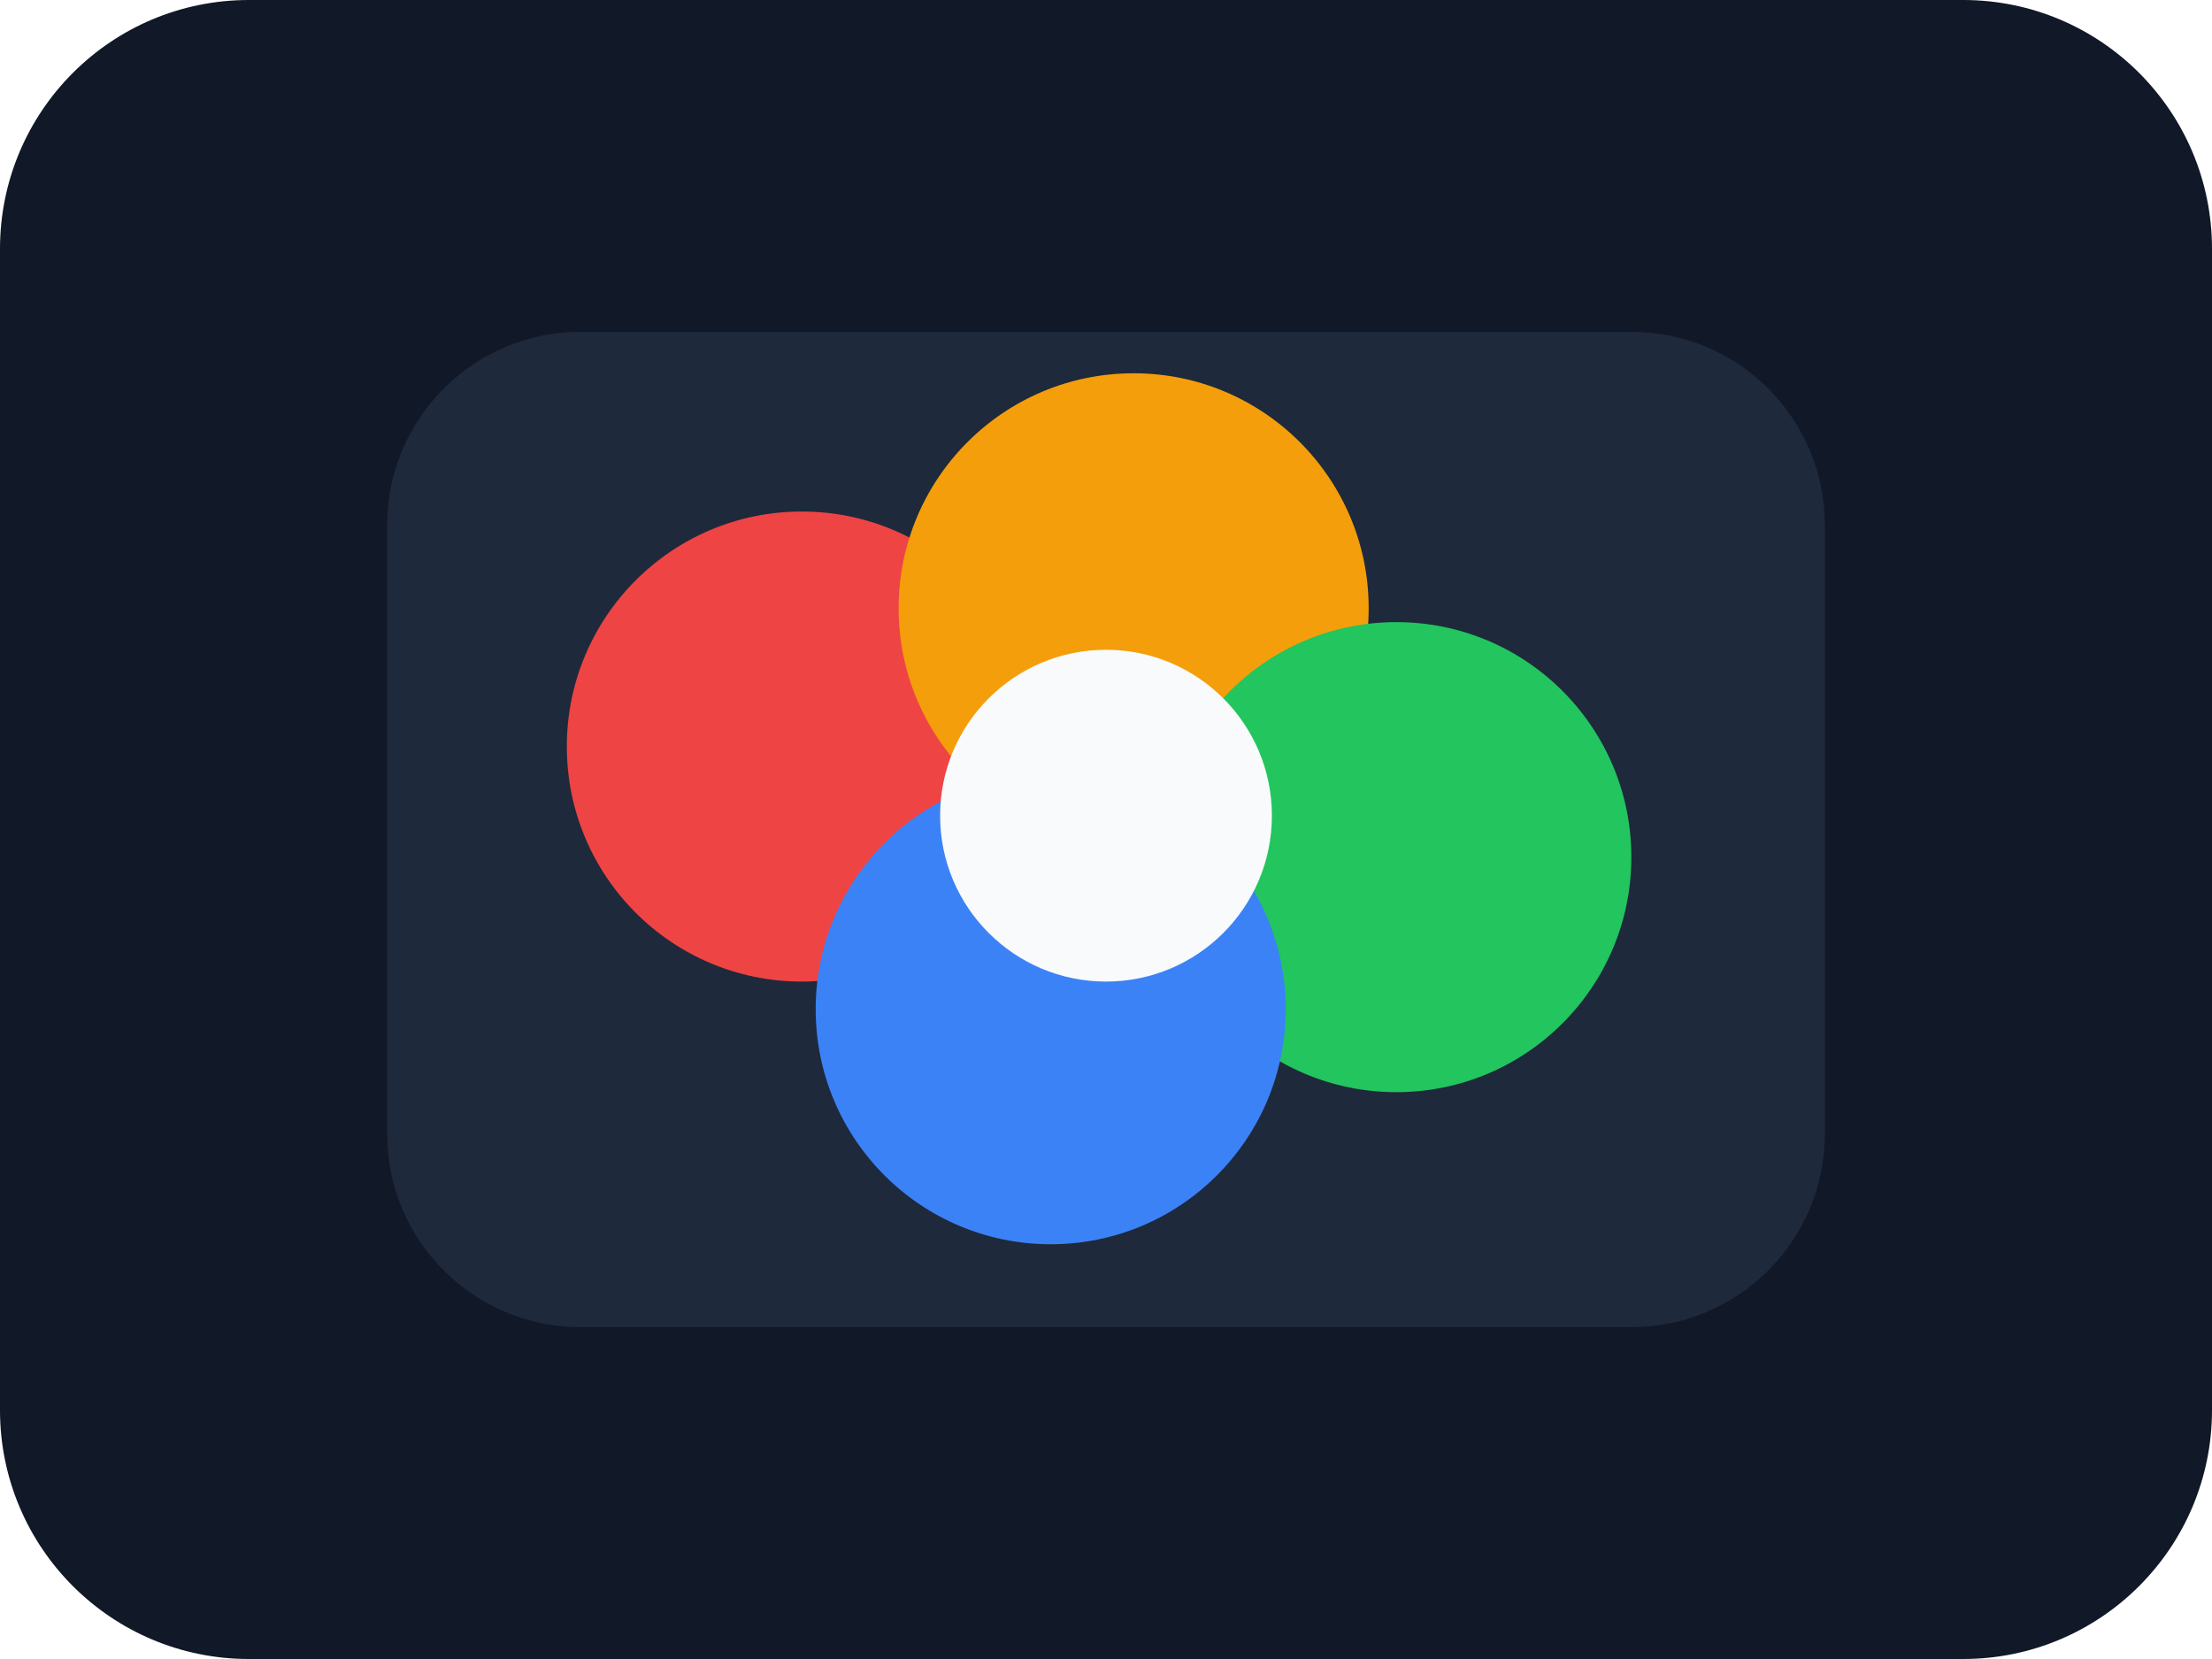
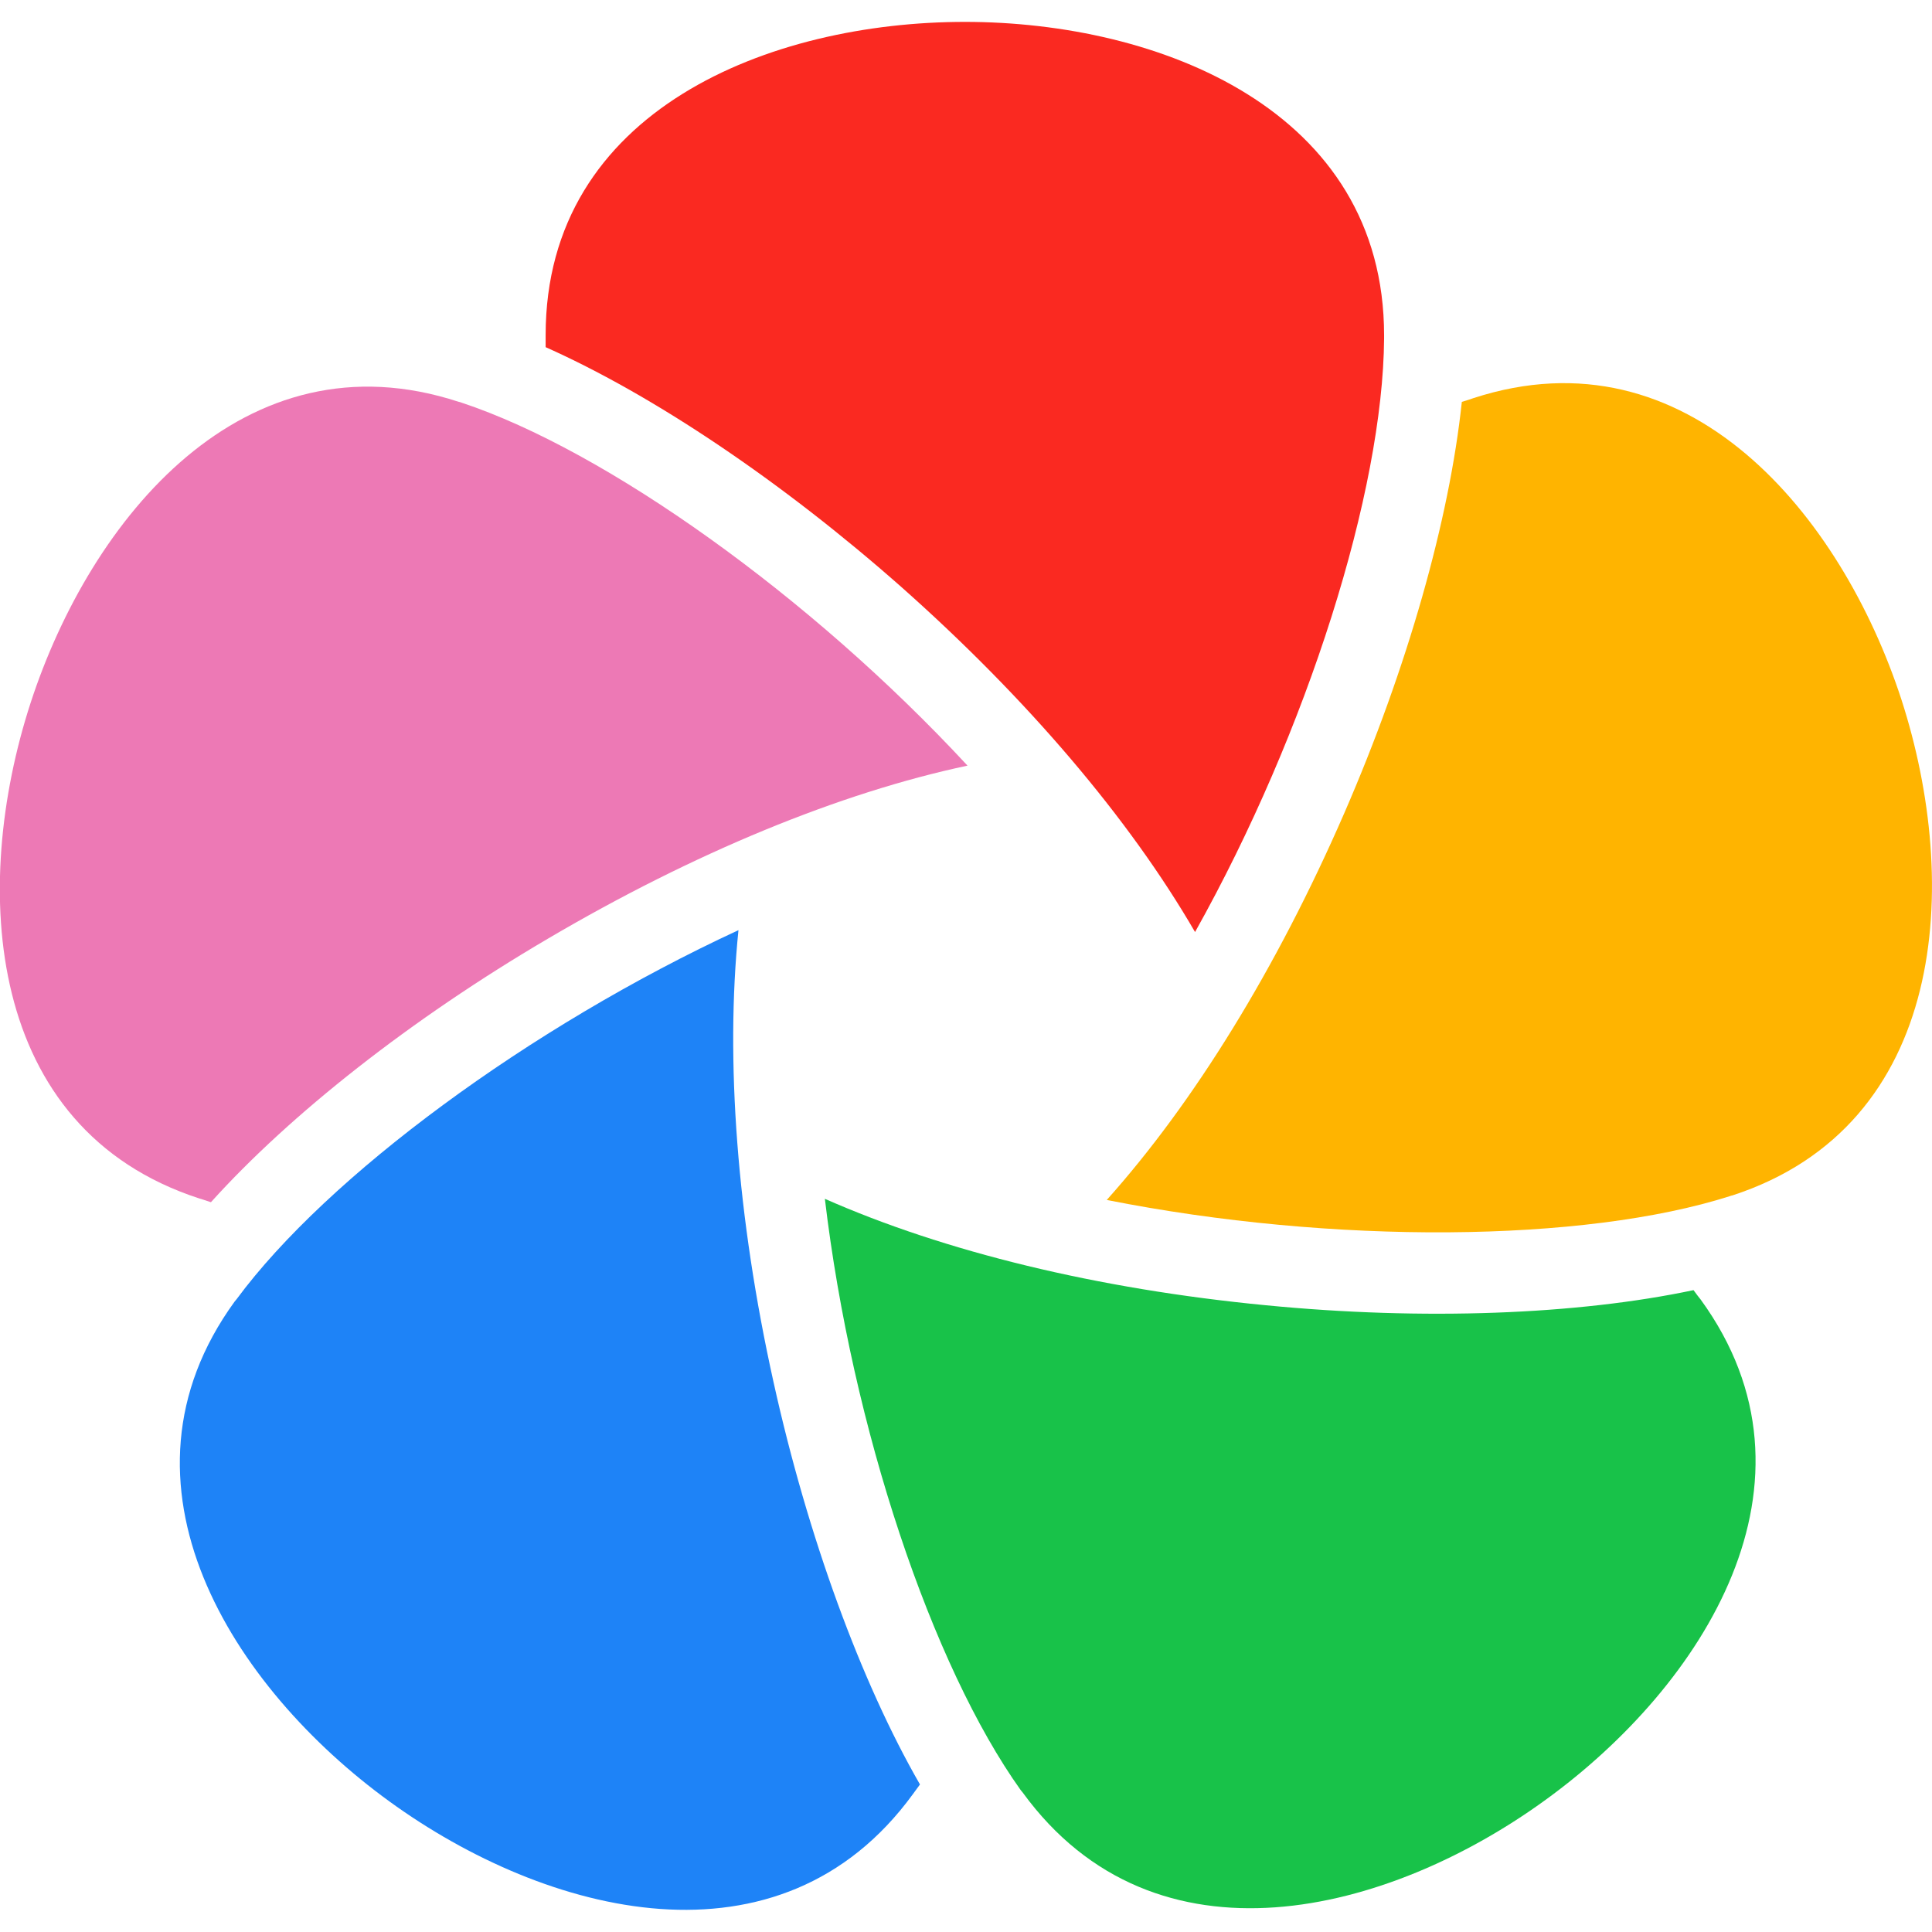
- <svg xmlns="http://www.w3.org/2000/svg" viewBox="0 0 160 120" role="img" aria-label="Immich service image">
-   <rect width="160" height="120" rx="18" fill="#111827" />
-   <rect x="28" y="24" width="104" height="72" rx="14" fill="#1e293b" />
-   <circle cx="58" cy="54" r="17" fill="#ef4444" />
-   <circle cx="82" cy="44" r="17" fill="#f59e0b" />
-   <circle cx="101" cy="62" r="17" fill="#22c55e" />
-   <circle cx="76" cy="73" r="17" fill="#3b82f6" />
-   <circle cx="80" cy="59" r="12" fill="#f8fafc" />
+ <svg xmlns="http://www.w3.org/2000/svg" xml:space="preserve" viewBox="0 0 512 512">
+   <path d="M238.8 155.5c33.5 29.7 60.5 61.5 77.9 91.5 29.9-53.4 49.8-116.9 50.1-157.3v-.8c0-59.8-59.7-83.1-111.1-83.1S144.6 29 144.6 88.8V92c28.7 12.8 62.6 35.6 94.2 63.5" style="fill:#fa2921" />
+   <path d="M55.9 318.6c21-23.3 53.1-48.6 89.4-69.9 38.6-22.7 77.2-38.6 111.1-45.8-41.6-44.9-95.8-83.5-134.1-96.2-.3-.1-.5-.2-.7-.2-57-18.7-97.6 30.9-113.5 79.8S-4.1 299.1 52.8 317.6c.8.2 1.8.6 3.1 1" style="fill:#ed79b5" />
+   <path d="M503.9 185.4C488 136.6 447.4 87 390.5 105.5c-.8.3-1.8.6-3.1 1-3.3 31.2-14.4 70.5-31.2 109.1-17.9 41.1-39.8 76.6-62.9 102.4 60 11.9 126.5 11.3 165.1-1 .3-.1.5-.2.7-.2 57-18.6 60.6-82.5 44.8-131.4" style="fill:#ffb400" />
+   <path d="M205 366.3c-9.7-43.7-12.8-85.3-9.3-119.8-55.5 25.7-109 65.3-133 97.8-.2.2-.3.4-.5.6-35.2 48.4-.6 102.3 41 132.5s103.5 46.4 138.7-1.9c.5-.7 1.1-1.5 1.9-2.6-15.6-27.1-29.7-65.5-38.8-106.6" style="fill:#1e83f7" />
+   <path d="M448.8 341.9c-30.7 6.5-71.5 8.1-113.4 4-44.6-4.3-85.1-14.2-116.8-28.2 7.2 60.8 28.4 123.8 51.9 156.7.2.2.3.4.5.6 35.2 48.4 97.1 32.2 138.7 1.9 41.6-30.2 76.2-84.1 41-132.5-.5-.6-1.1-1.4-1.9-2.5" style="fill:#18c249" />
</svg>
